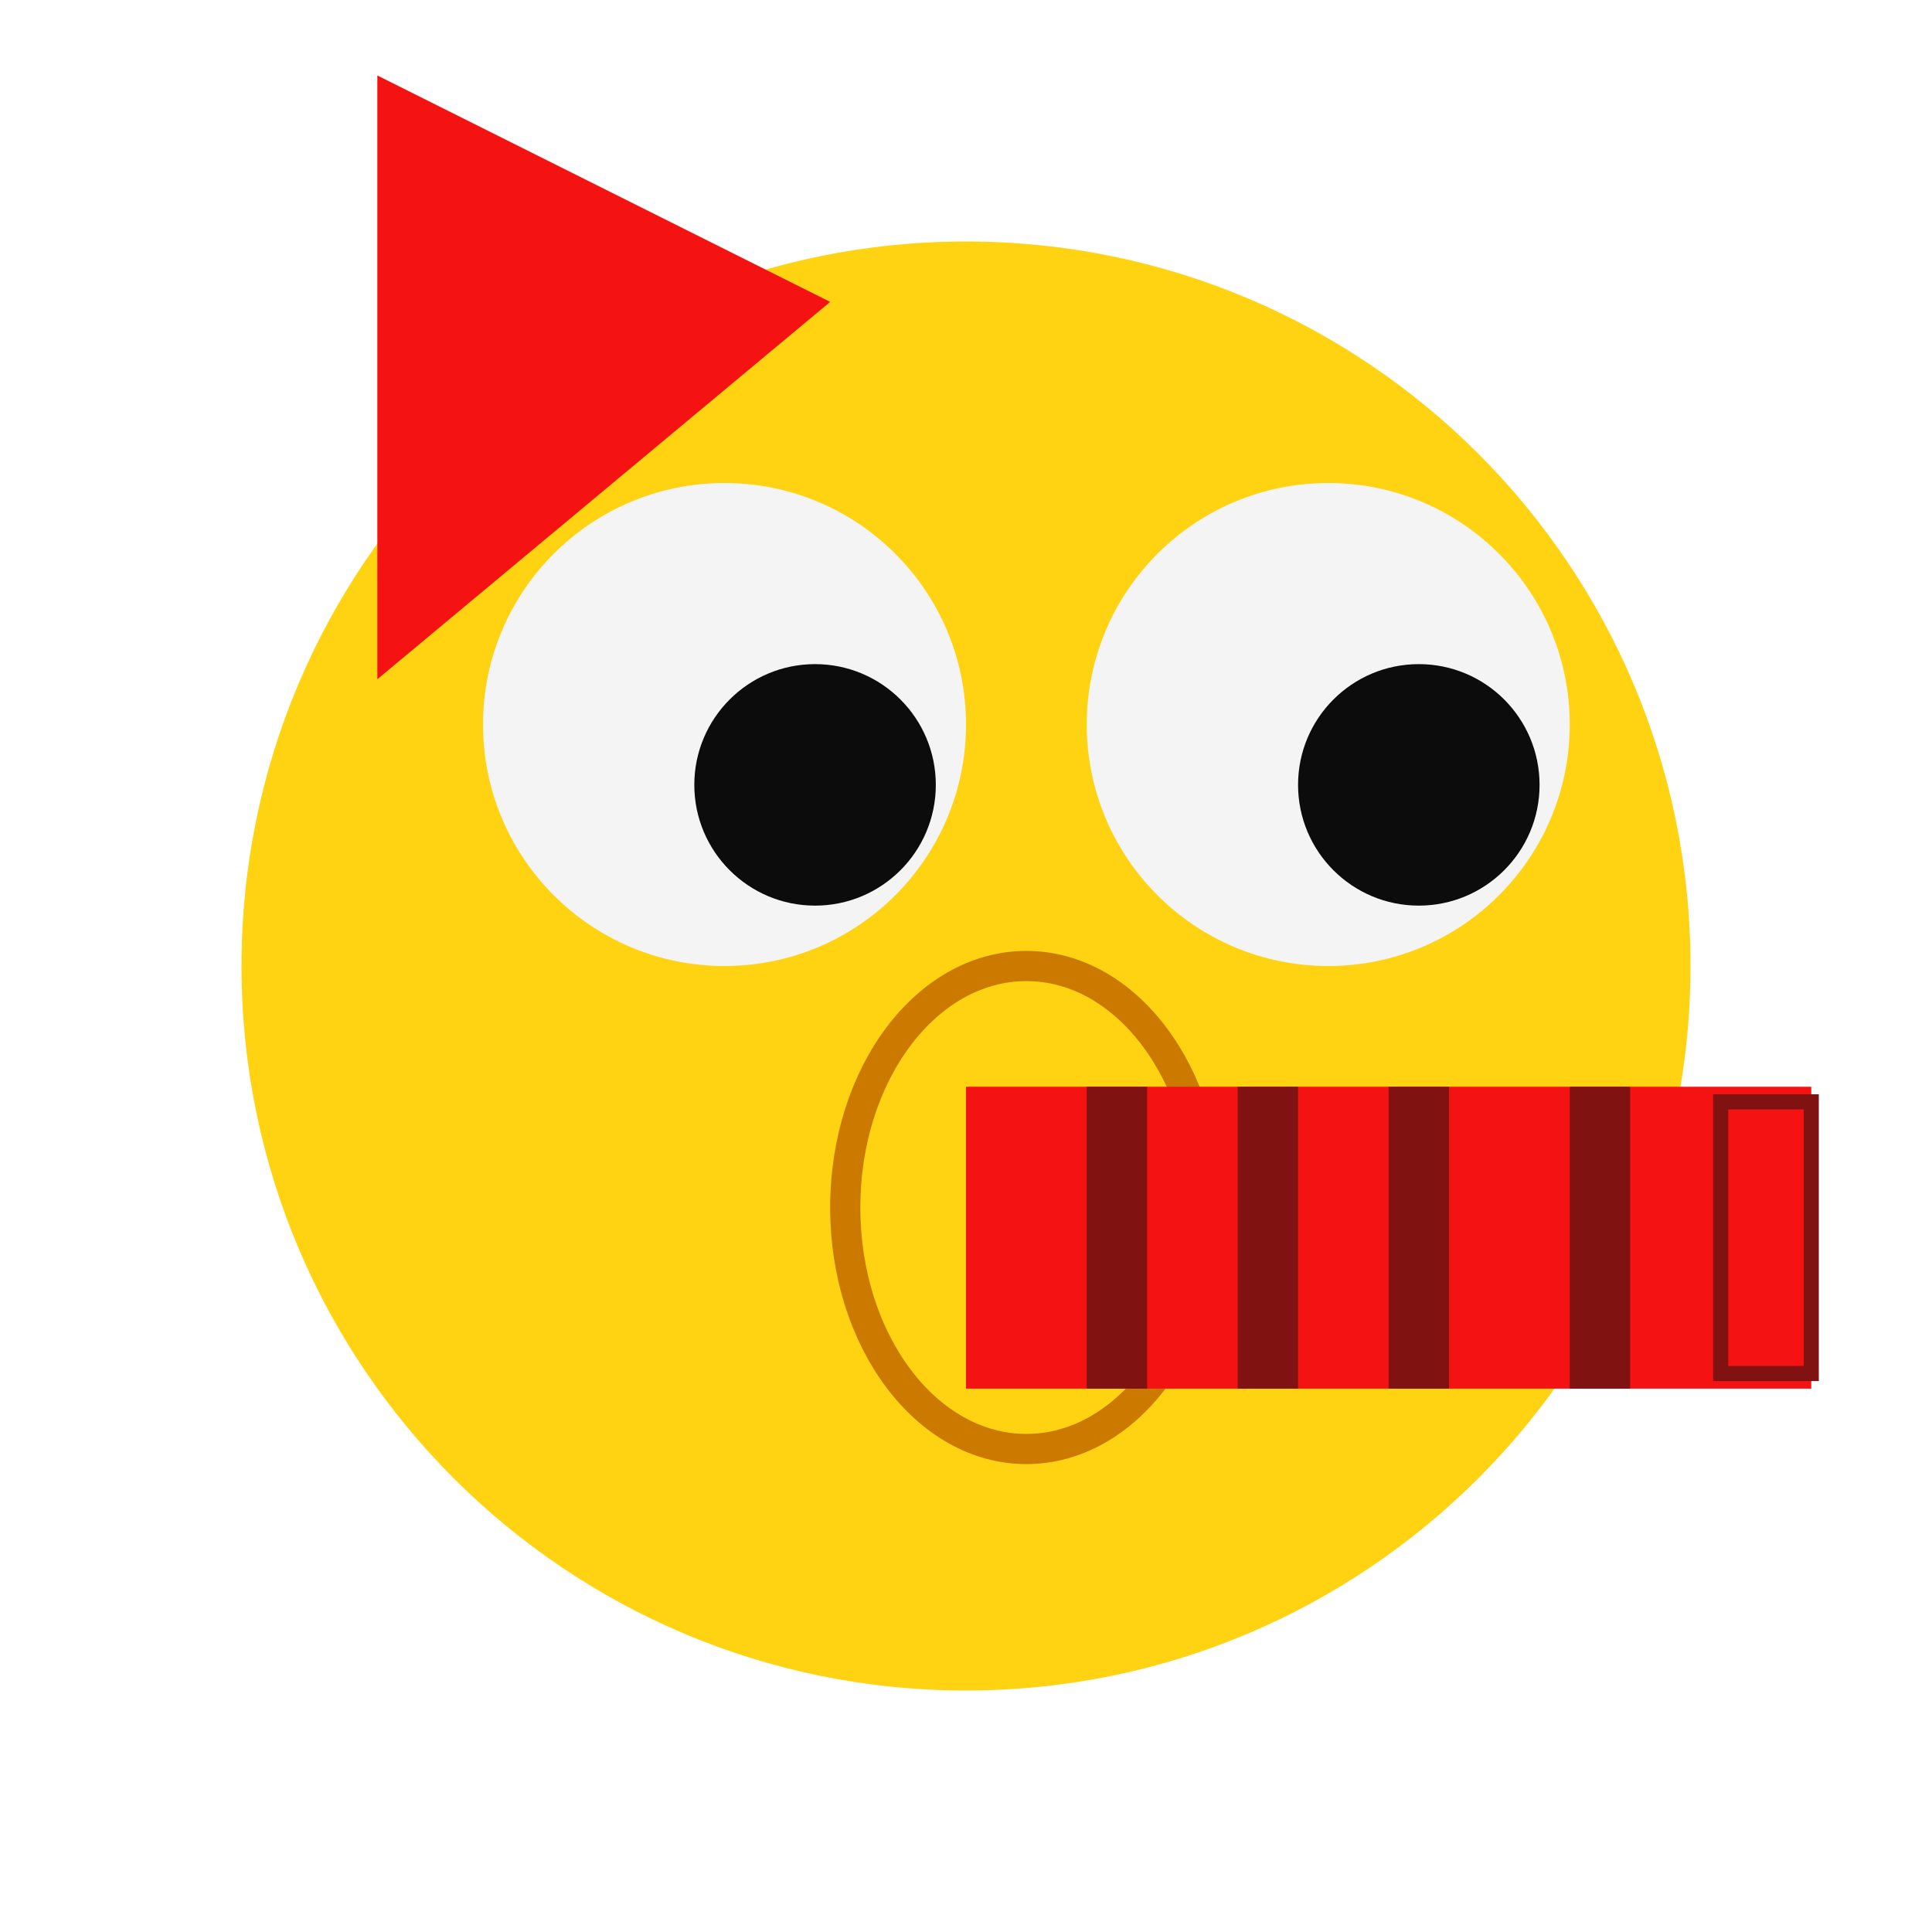
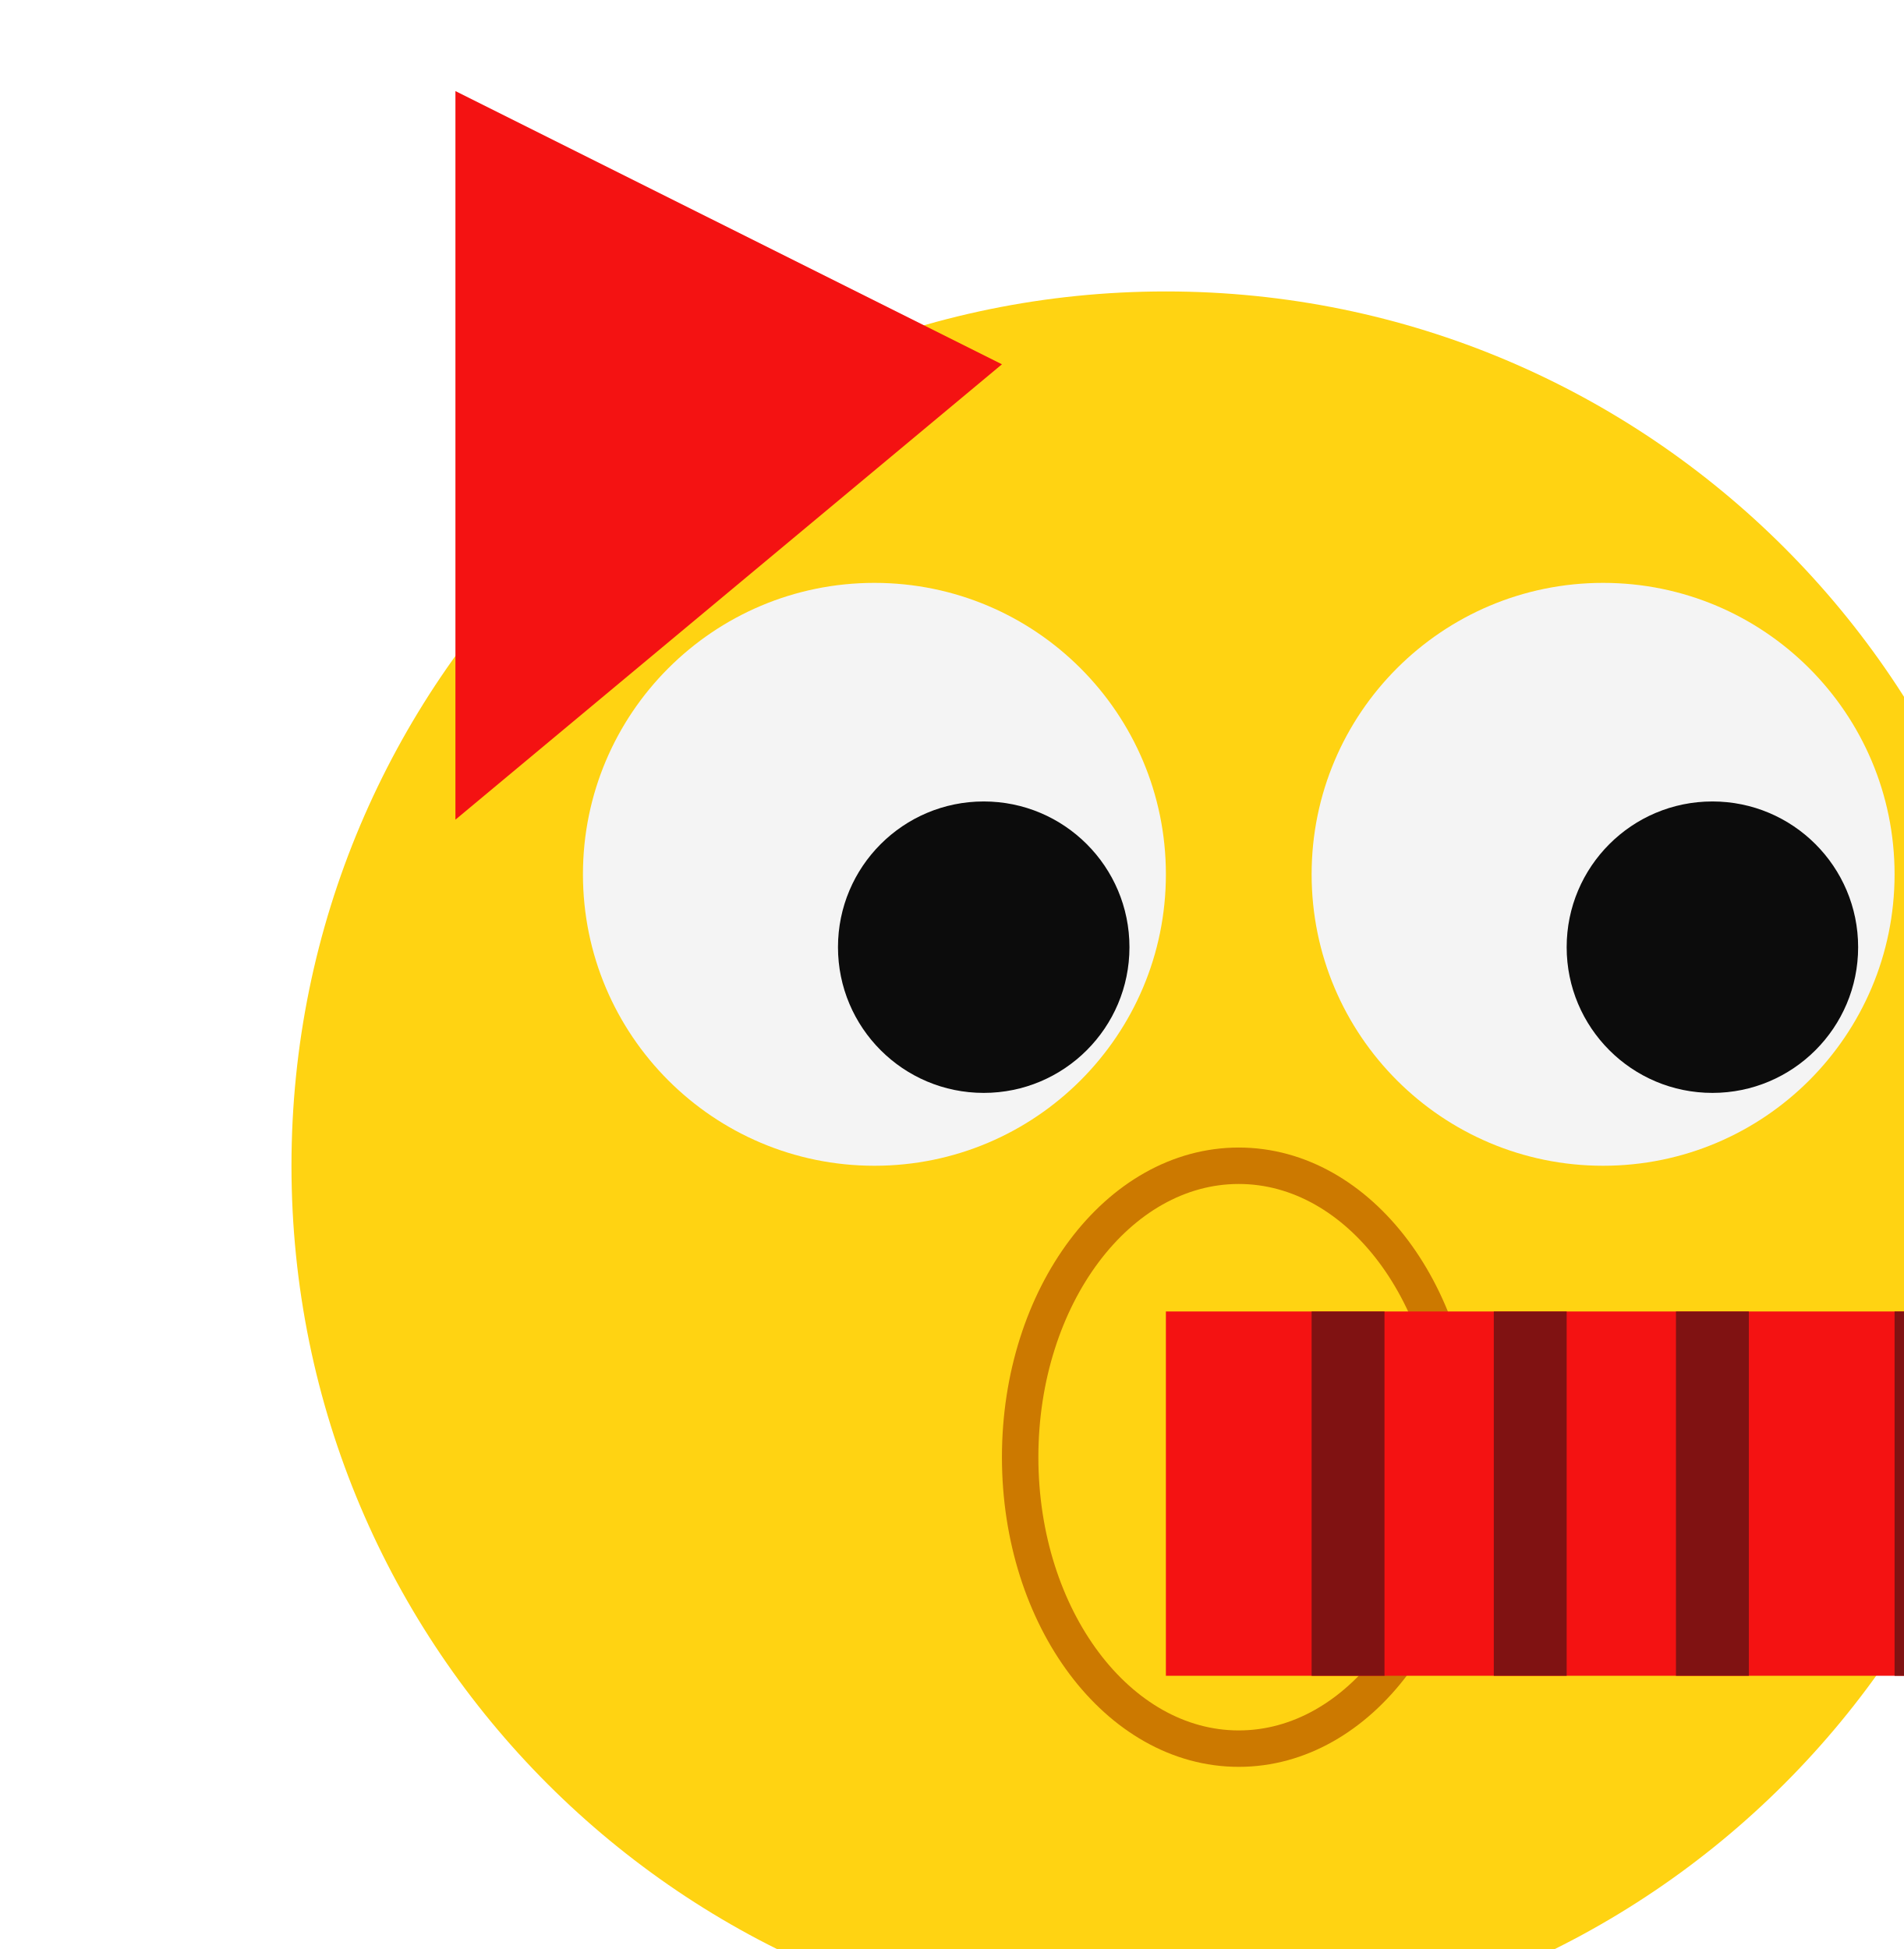
- <svg xmlns="http://www.w3.org/2000/svg" version="1.1" baseProfile="full" width="128" height="128" viewbox="0 0 128 128">
+ <svg xmlns="http://www.w3.org/2000/svg" version="1.1" viewbox="0 0 128 128">
  <defs>
    <style type="text/css">
			#head {
				fill: rgb(255, 211, 18);
			}
			#eye10, #eye20 {
				fill: rgb(244, 244, 244);
			}
			#eye11, #eye21 {
				fill: rgb(12, 12, 12);
			}
			#mouth {
				stroke: rgb(204, 121, 0);
				stroke-width: 2;
			}
			#horn, #hBody {
				fill: rgb(244, 18, 18);
			}
			#lines {
				fill: rgb(128, 18, 18);
			}
			#mouth, #harm {
				fill-opacity: 0;
			}
			#harm {
				stroke: rgb(128, 18, 18);
				stroke-width: 1;
			}
		</style>
  </defs>
  <circle id="head" cx="64" cy="64" r="48" />
  <g>
    <circle id="eye10" cx="48" cy="48" r="16" />
    <circle id="eye11" cx="54" cy="52" r="8" />
  </g>
  <g>
    <circle id="eye20" cx="88" cy="48" r="16" />
    <circle id="eye21" cx="94" cy="52" r="8" />
  </g>
  <ellipse id="mouth" cx="68" cy="80" rx="12" ry="16" />
  <rect id="horn" x="64" y="72" width="56" height="20" cx="10" cy="10" />
  <g id="lines">
    <rect x="72" y="72" width="4" height="20" />
    <rect x="82" y="72" width="4" height="20" />
    <rect x="92" y="72" width="4" height="20" />
    <rect x="104" y="72" width="4" height="20" />
    <rect id="harm" x="114" y="73" cx="2" cy="2" width="6" height="18" />
  </g>
  <g id="hat">
    <polygon id="hBody" points="25 5, 55 20, 25 45, 25 5" />
  </g>
</svg>
